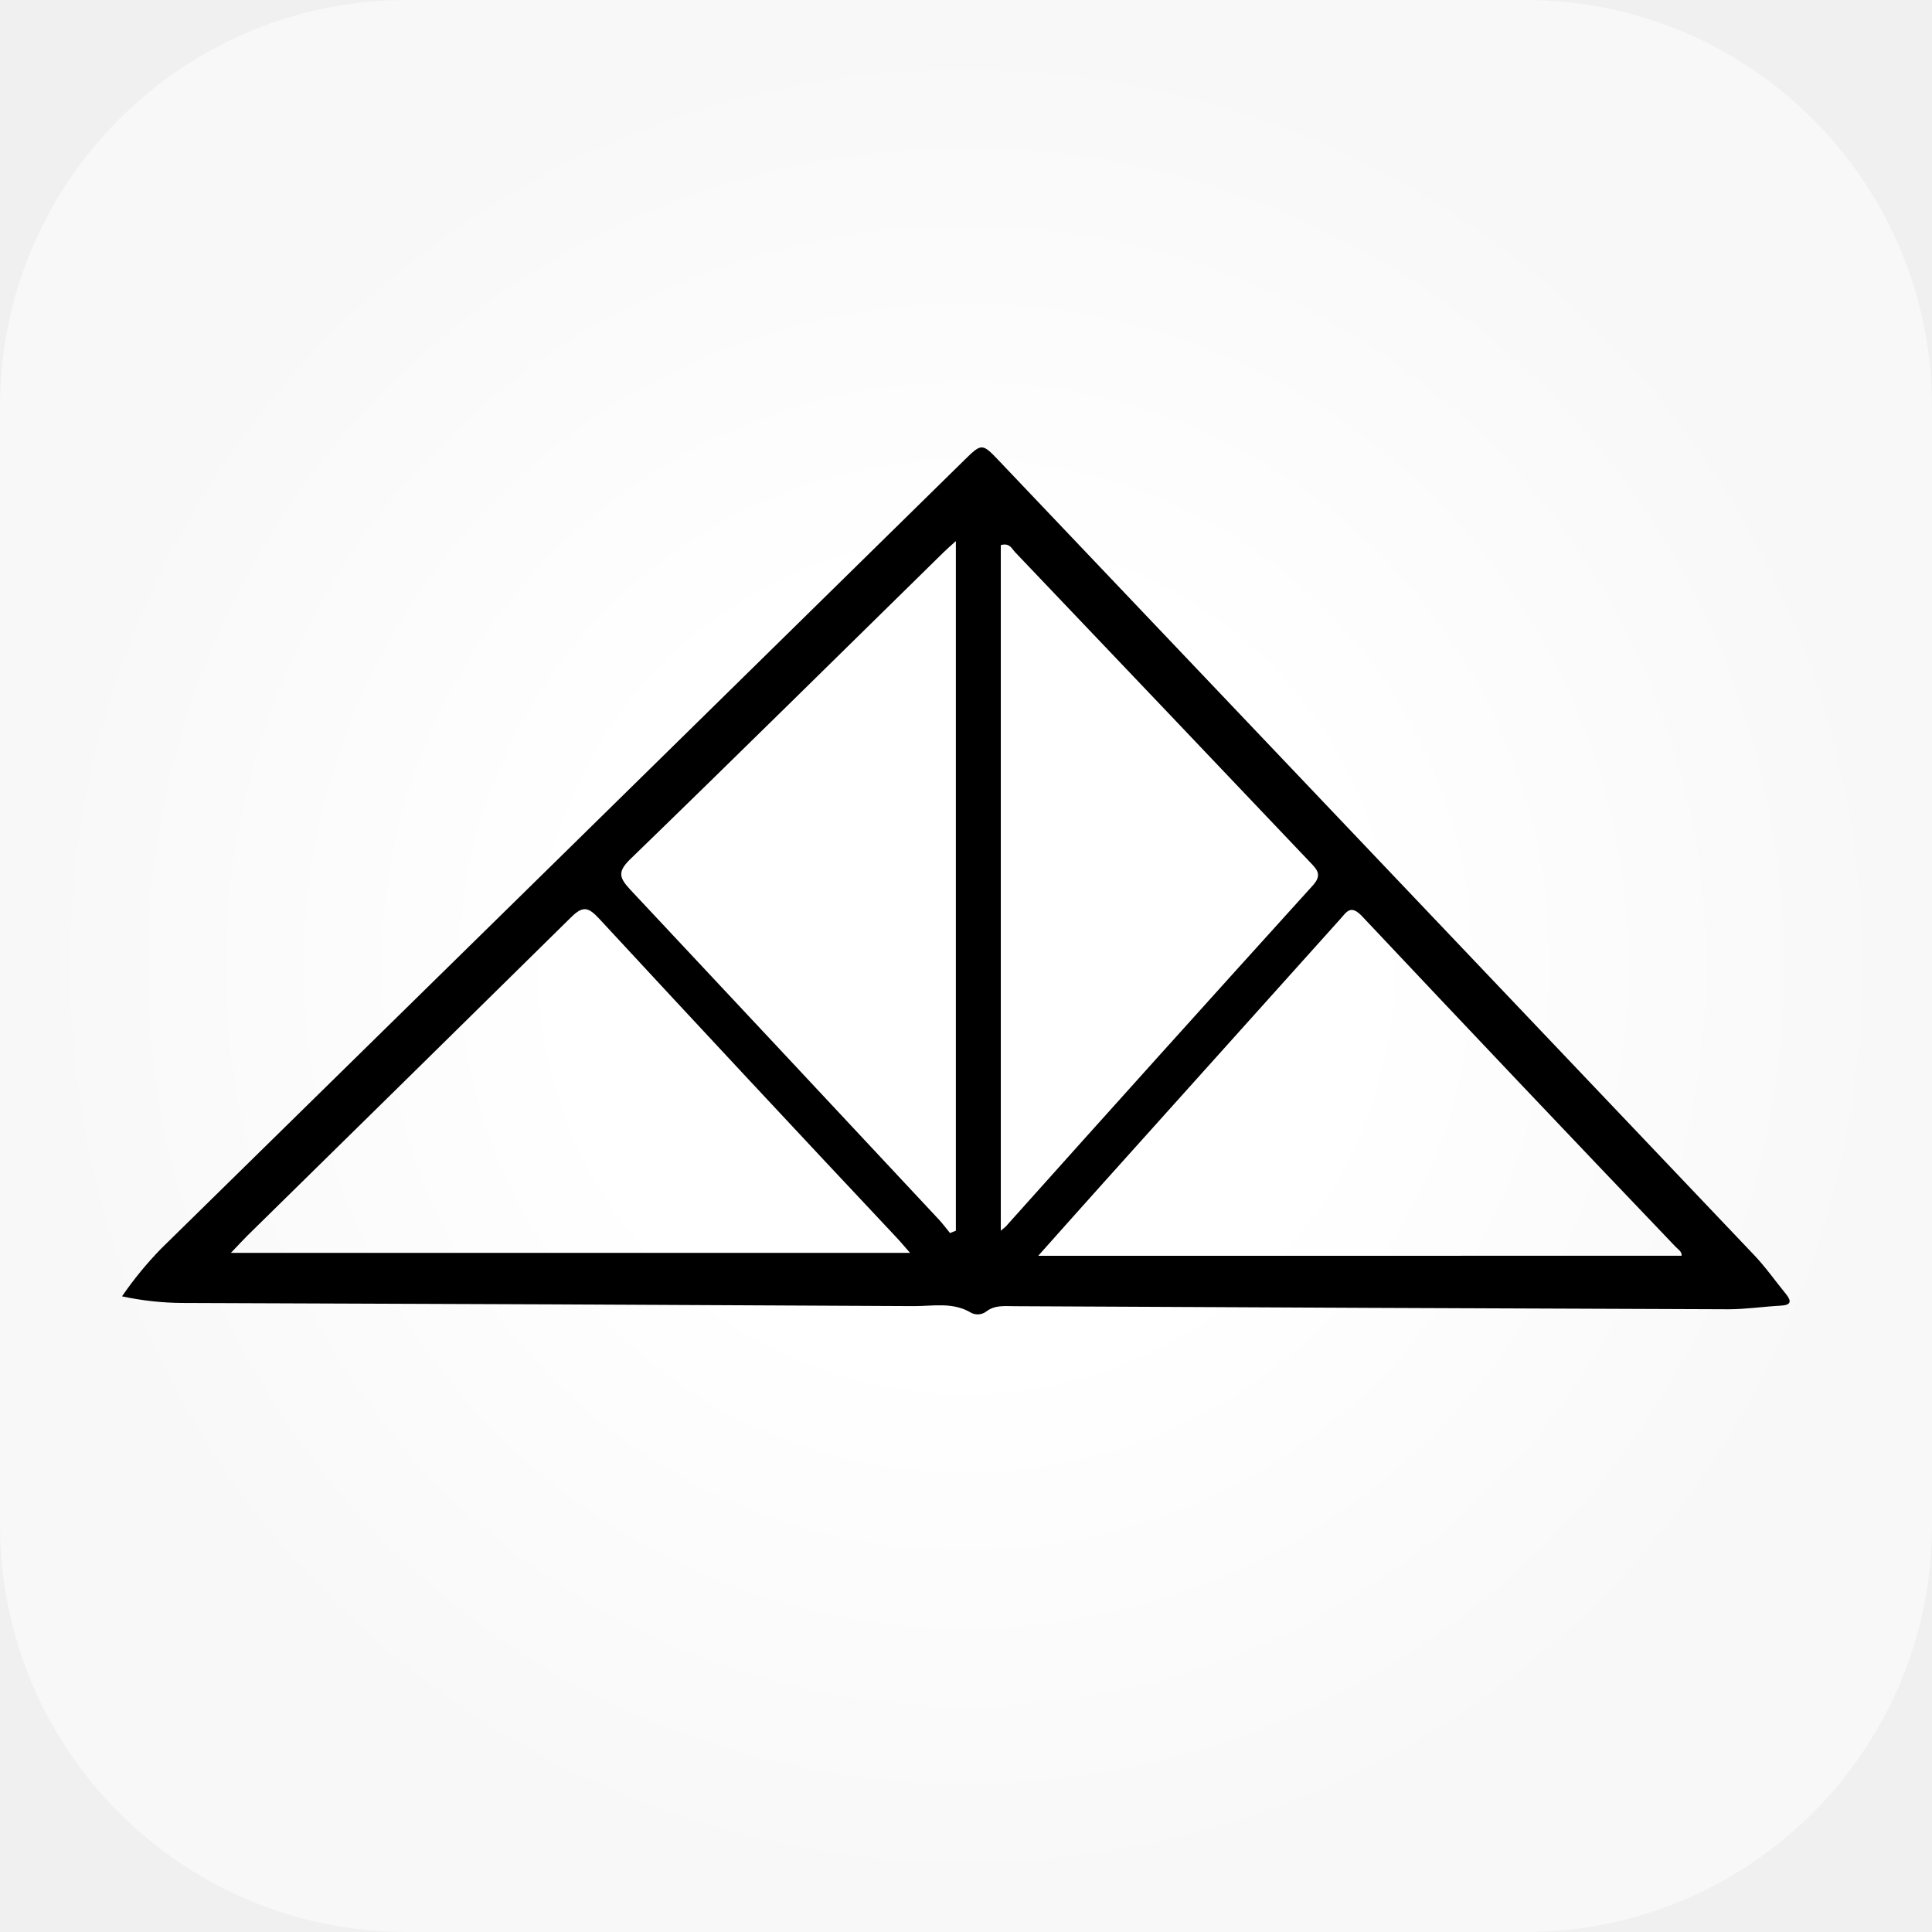
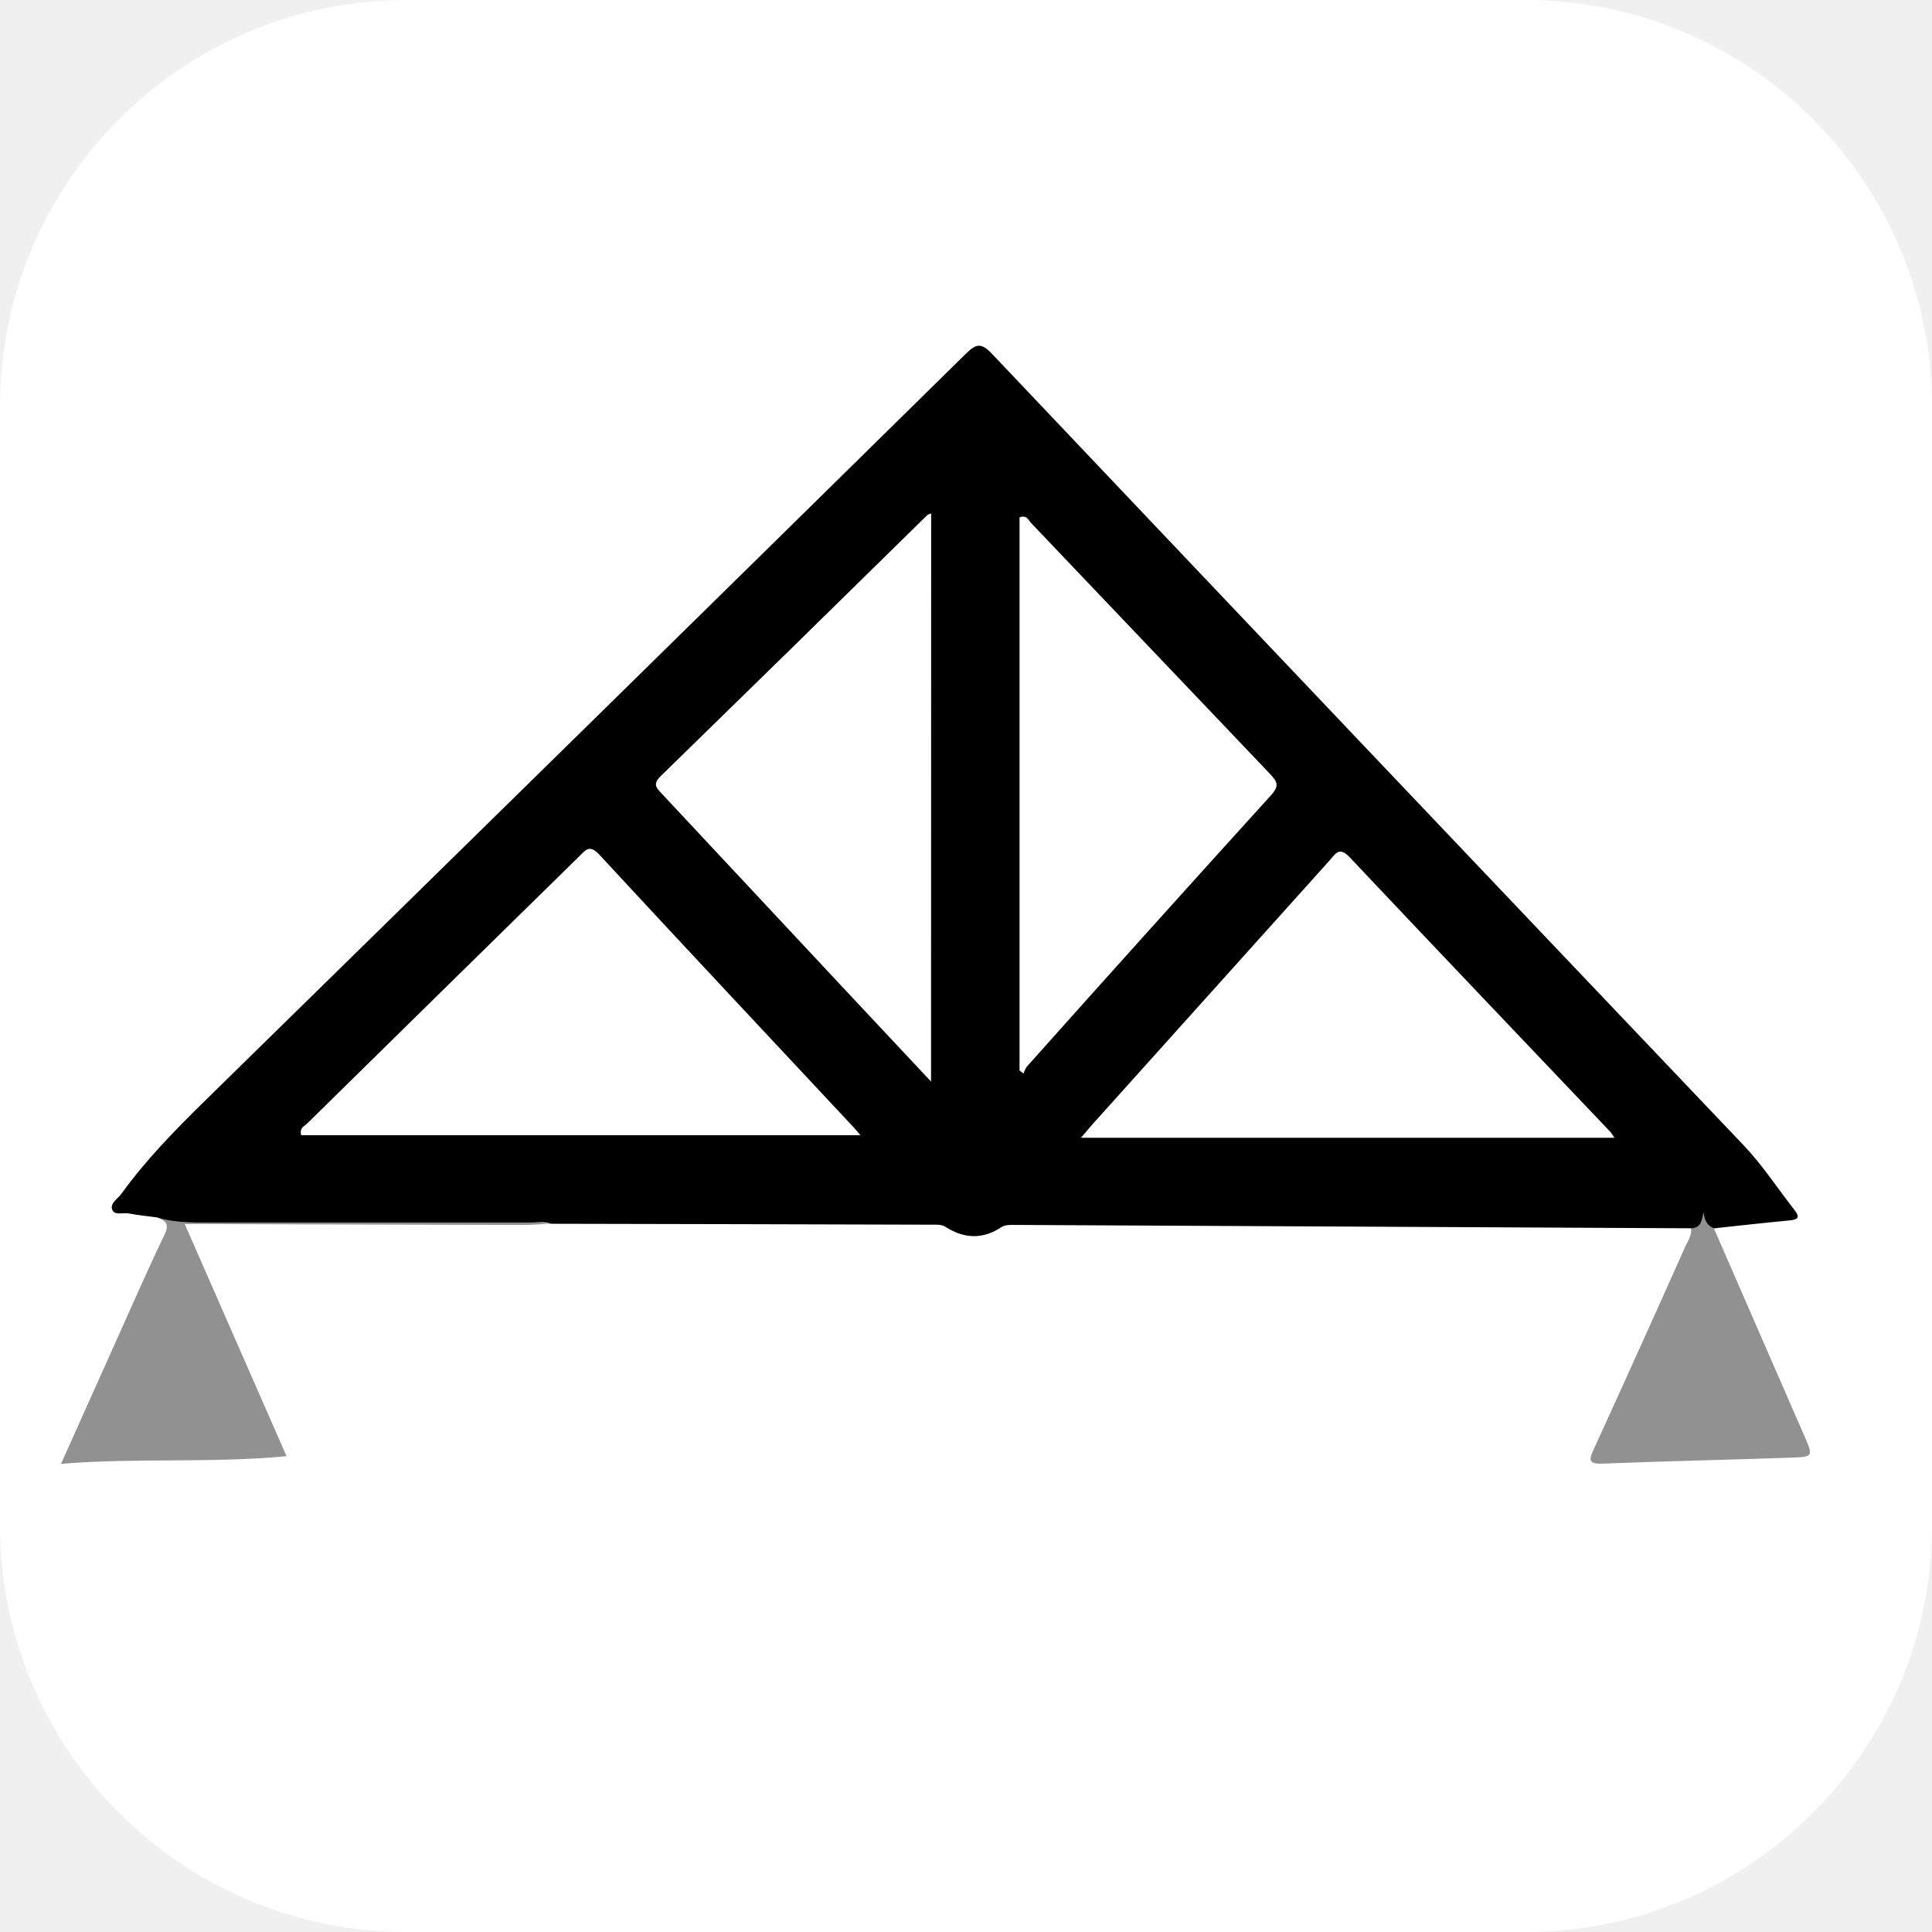
<svg xmlns="http://www.w3.org/2000/svg" width="95" height="95" viewBox="0 0 95 95" fill="none">
-   <rect width="95" height="95" rx="20" fill="url(#paint0_radial_2013_108)" />
-   <path d="M47.397 22.645C48.286 21.773 48.285 21.775 49.175 22.712C61.527 35.703 73.878 48.694 86.227 61.686C86.807 62.29 87.284 62.977 87.812 63.621C88.095 63.969 88.093 64.174 87.567 64.201C86.701 64.247 85.835 64.381 84.969 64.379C73.274 64.338 61.581 64.288 49.889 64.228C49.411 64.228 48.921 64.162 48.499 64.487C48.394 64.566 48.27 64.615 48.139 64.628C48.008 64.64 47.877 64.615 47.759 64.556C46.861 64.009 45.882 64.228 44.938 64.224C32.955 64.16 20.972 64.108 8.987 64.069C7.983 64.064 6.982 63.955 6 63.743C6.57 62.912 7.211 62.131 7.913 61.408C21.078 48.493 34.239 35.572 47.397 22.645ZM66.974 45.052C66.409 44.454 66.214 44.846 65.891 45.204C62.022 49.514 58.152 53.823 54.283 58.131C53.26 59.27 52.242 60.415 51.051 61.75L82.689 61.748C82.704 61.535 82.513 61.433 82.388 61.302C77.23 55.904 72.092 50.487 66.974 45.052ZM29.452 45.162C28.909 44.576 28.638 44.547 28.058 45.127C22.764 50.343 17.464 55.556 12.159 60.764C11.958 60.963 11.767 61.174 11.354 61.605H44.748C44.485 61.305 44.282 61.061 44.065 60.831C39.175 55.627 34.304 50.404 29.452 45.162ZM47.002 26.607C46.739 26.841 46.547 27.01 46.367 27.188C41.241 32.214 36.142 37.255 30.988 42.25C30.34 42.879 30.462 43.176 31.002 43.757C36.061 49.155 41.116 54.56 46.168 59.969C46.361 60.177 46.532 60.409 46.714 60.632L47.002 60.517V26.607ZM49.908 27.145C49.753 26.983 49.648 26.678 49.211 26.805V60.517C49.391 60.369 49.478 60.301 49.548 60.207C54.527 54.642 59.524 49.092 64.538 43.556C65.027 43.026 64.777 42.77 64.417 42.395C59.586 37.309 54.75 32.225 49.908 27.145Z" fill="black" />
-   <defs>
-     <radialGradient id="paint0_radial_2013_108" cx="0" cy="0" r="1" gradientUnits="userSpaceOnUse" gradientTransform="translate(47.5 47.5) rotate(90) scale(47.5)">
-       <stop offset="0.4" stop-color="white" />
-       <stop offset="1" stop-color="white" stop-opacity="0.5" />
-     </radialGradient>
-   </defs>
+   <rect width="95" height="95" rx="20" fill="white" />
+   <path d="M7.725 59.863C9.038 59.595 10.29 60.151 11.605 60.036C12.964 59.918 14.341 60.017 15.711 60.025C19.165 60.041 22.619 60.062 26.073 60.087C26.413 60.087 26.749 60.141 27.086 60.171C26.621 60.194 26.148 60.233 25.69 60.233C20.506 60.222 15.321 60.207 10.134 60.188H9.084L14.09 71.603C10.373 71.957 6.757 71.674 3 71.978C3.906 69.957 4.743 68.09 5.582 66.223C6.421 64.356 7.222 62.52 8.096 60.697C8.354 60.166 8.115 60.021 7.725 59.863Z" fill="#919191" />
+   <path d="M83.144 60.393L83.788 59.492L84.272 60.395C85.753 63.79 87.234 67.186 88.713 70.582C89.166 71.618 89.175 71.637 88.058 71.676C84.972 71.781 81.885 71.849 78.798 71.969C78.047 71.999 78.154 71.727 78.382 71.231C79.883 67.946 81.369 64.656 82.84 61.359C82.971 61.046 83.212 60.764 83.144 60.393Z" fill="#919191" />
+   <path d="M47.471 17.416C48 16.896 48.238 16.827 48.795 17.416C61.103 30.401 73.426 43.377 85.762 56.342C86.679 57.31 87.415 58.449 88.242 59.503C88.507 59.841 88.43 59.968 88.012 60.008C86.769 60.126 85.527 60.267 84.285 60.399C83.91 60.26 83.812 59.948 83.77 59.612C83.675 59.944 83.684 60.376 83.157 60.397C72.099 60.34 61.04 60.285 49.981 60.232C49.737 60.232 49.441 60.211 49.257 60.333C48.319 60.954 47.41 60.92 46.472 60.316C46.284 60.196 45.992 60.22 45.748 60.22C39.532 60.201 33.314 60.186 27.096 60.175C26.762 60.053 26.415 60.113 26.075 60.113H10.797C9.755 60.106 8.723 60.167 7.725 59.863C7.261 59.8 6.786 59.755 6.334 59.667C6.047 59.611 5.612 59.794 5.507 59.451C5.419 59.164 5.797 58.938 5.976 58.691C7.169 57.041 8.583 55.595 10.033 54.171C22.527 41.934 35.006 29.682 47.471 17.416ZM66.364 42.151C65.846 41.603 65.662 41.992 65.381 42.306L53.747 55.253C53.591 55.426 53.445 55.606 53.156 55.945H79.382C79.325 55.846 79.26 55.75 79.188 55.66C74.91 51.157 70.62 46.667 66.364 42.151ZM29.47 42.025C28.98 41.494 28.783 41.811 28.47 42.118C24.012 46.489 19.558 50.864 15.107 55.242C14.972 55.376 14.709 55.458 14.812 55.82H42.307C42.17 55.659 42.083 55.546 41.985 55.443C37.81 50.973 33.622 46.515 29.47 42.025ZM45.787 25.248C45.721 25.265 45.658 25.291 45.599 25.325C41.235 29.617 36.864 33.898 32.485 38.166C32.084 38.554 32.267 38.733 32.543 39.028C35.613 42.311 38.682 45.595 41.749 48.879C43.023 50.243 44.303 51.604 45.781 53.182L45.787 25.248ZM50.696 25.712C50.569 25.573 50.482 25.303 50.133 25.442V52.638L50.328 52.789C50.365 52.671 50.419 52.559 50.486 52.455C54.475 47.984 58.484 43.529 62.511 39.089C62.919 38.637 62.805 38.431 62.45 38.056C58.532 33.94 54.614 29.825 50.696 25.712Z" fill="black" />
</svg>
